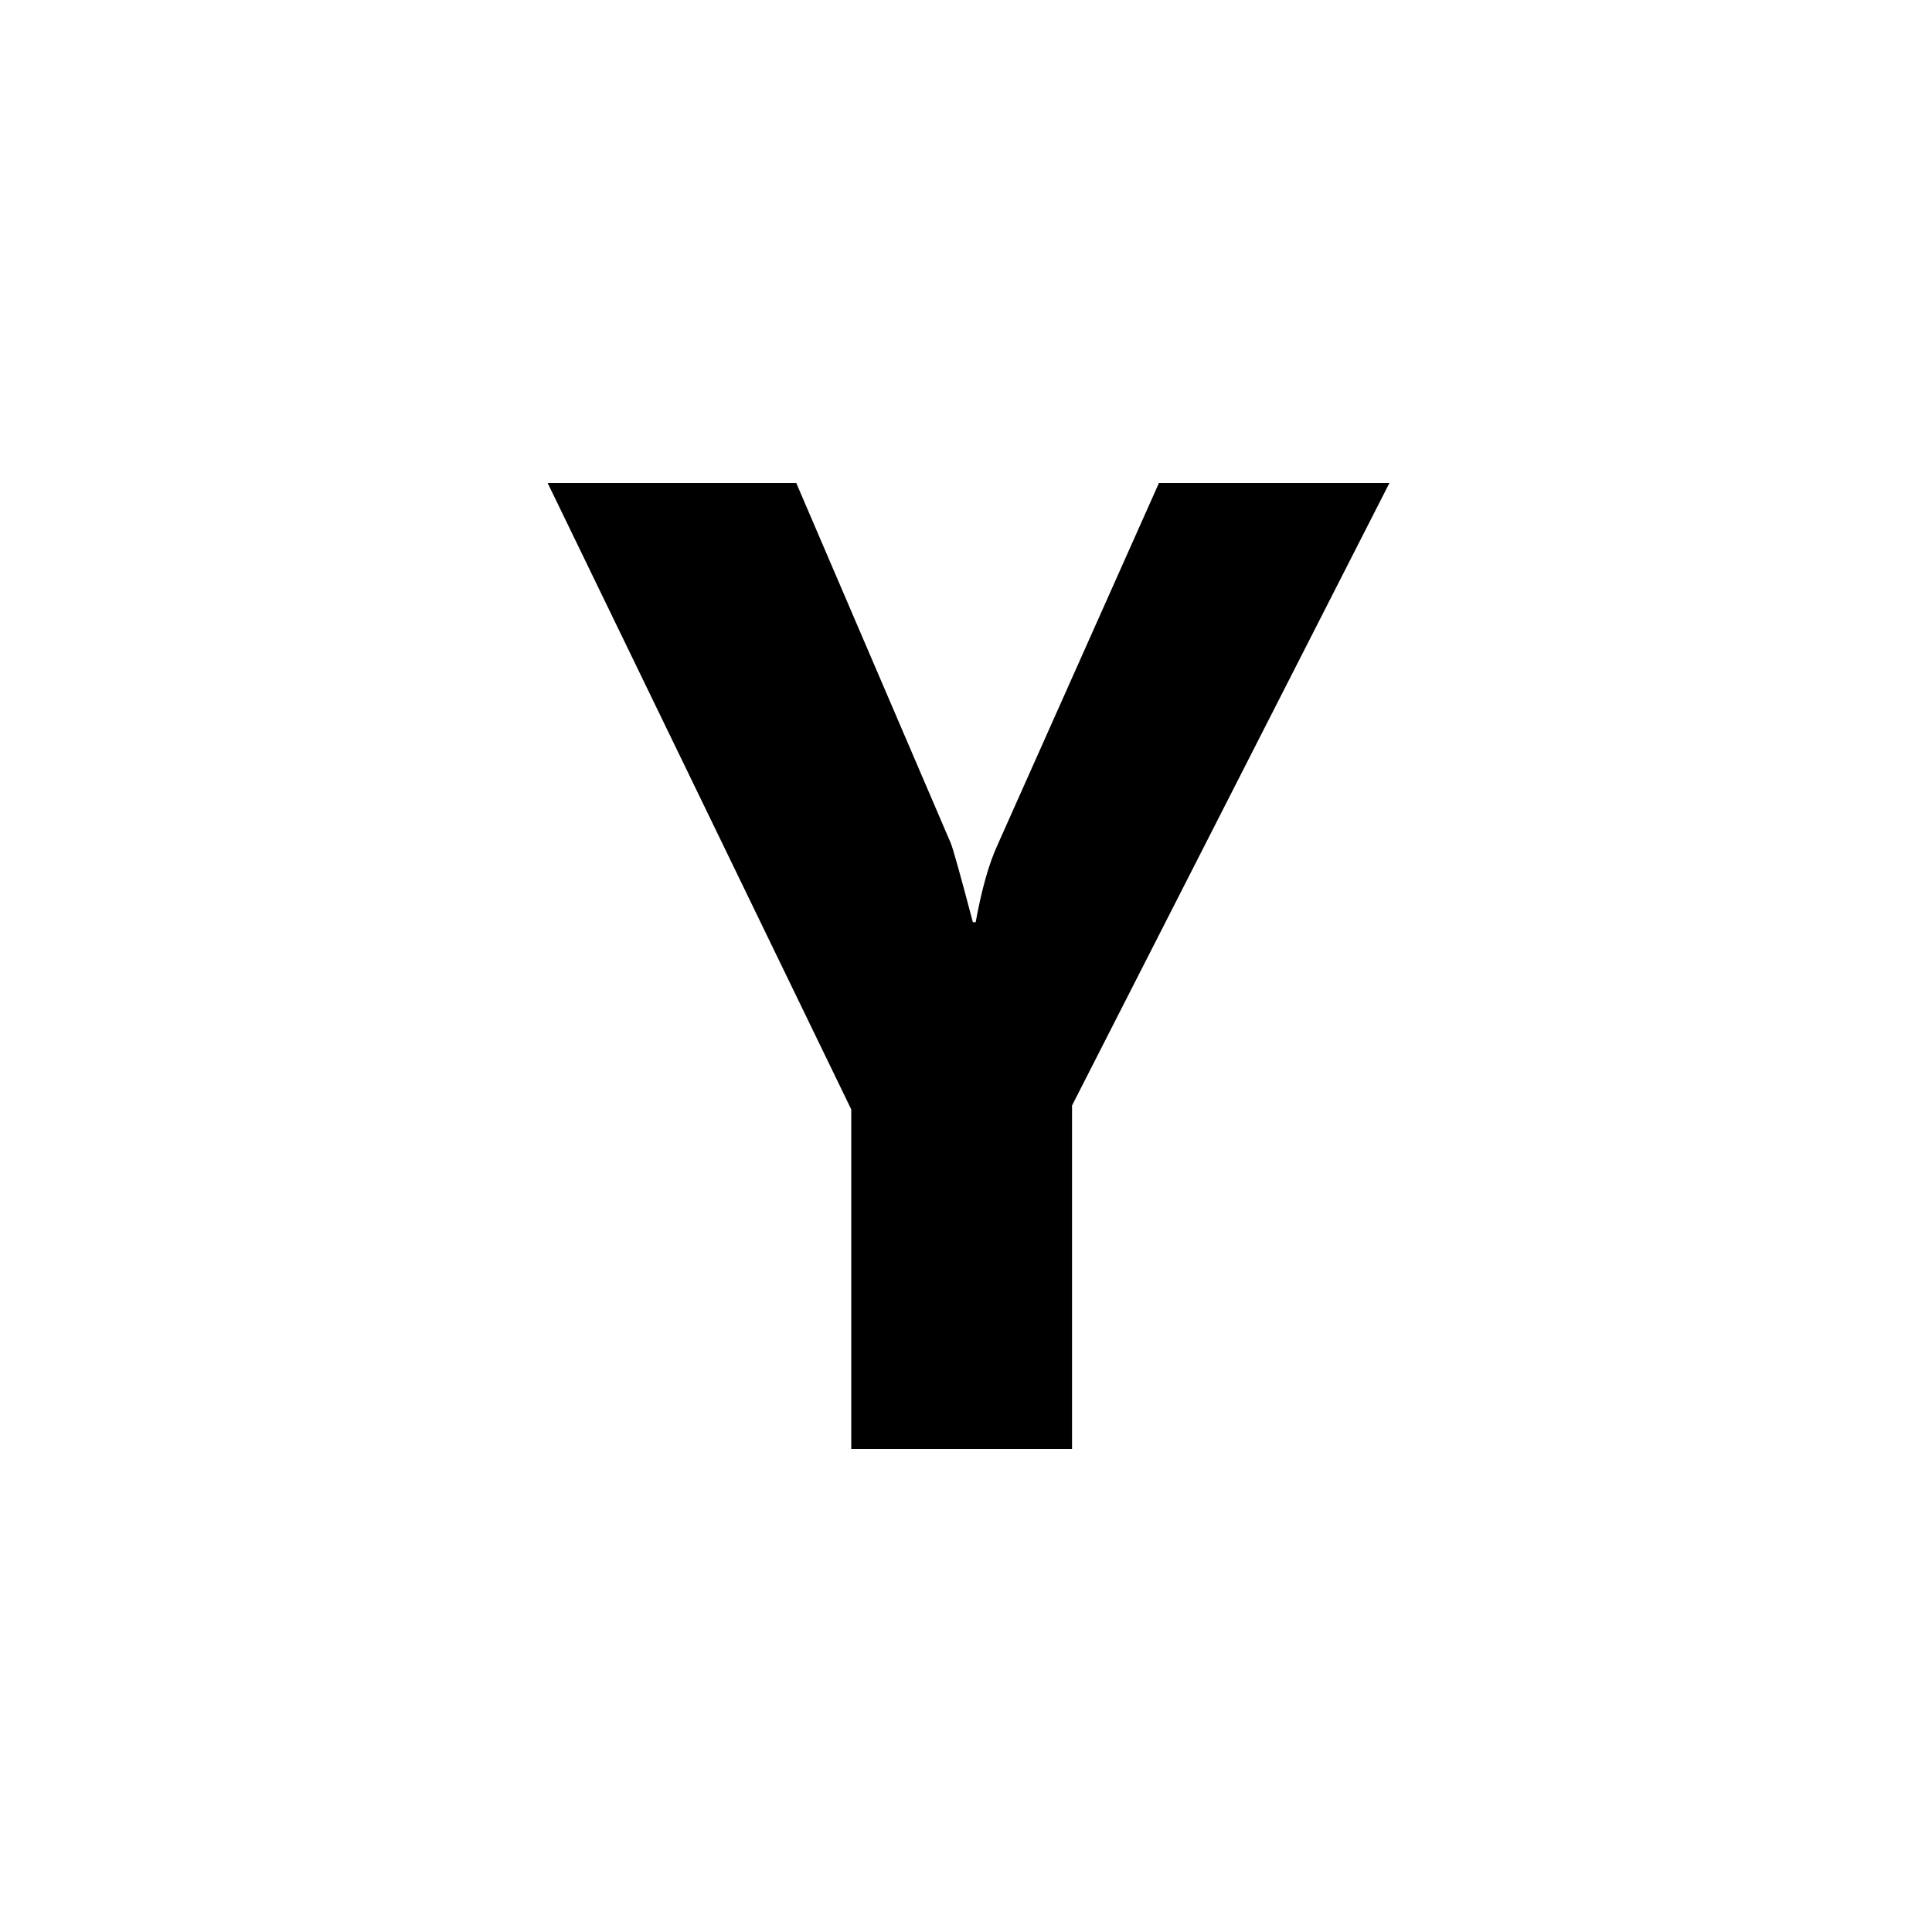
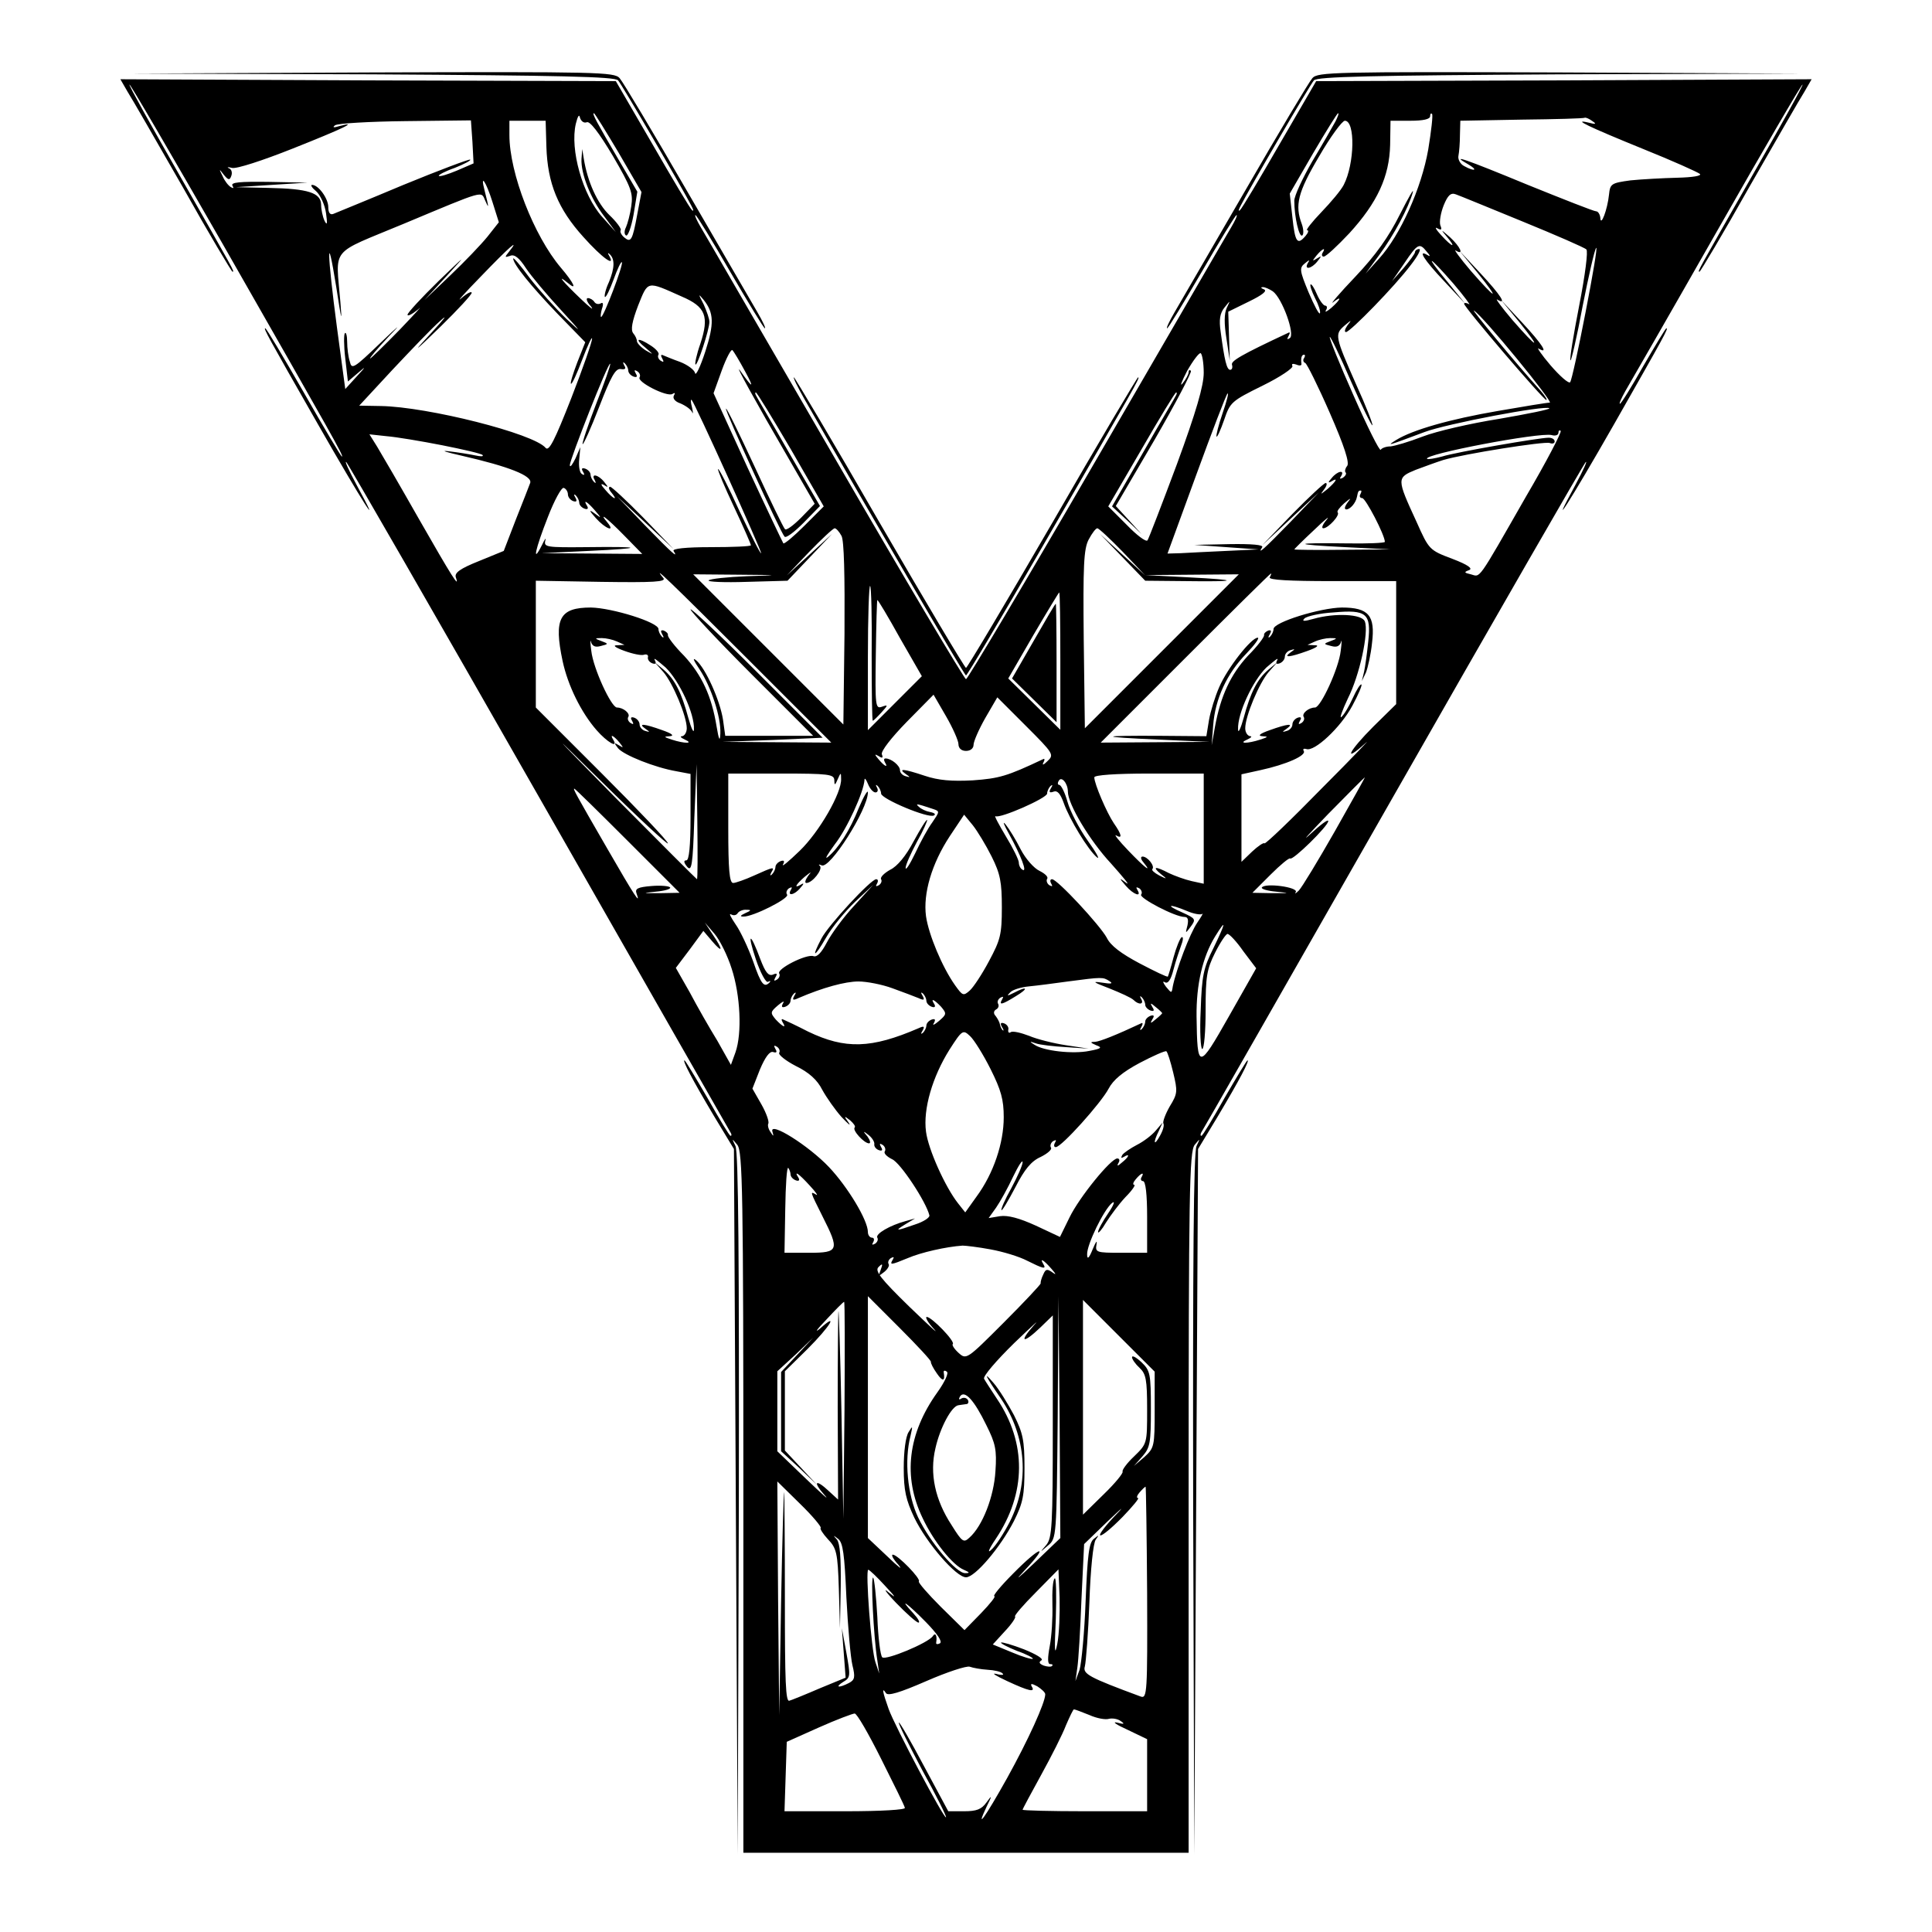
- <svg xmlns="http://www.w3.org/2000/svg" width="800px" height="800px" viewBox="0 0 76 76" version="1.1" baseProfile="full" enable-background="new 0 0 76.00 76.00" xml:space="preserve">
-   <path fill="#000000" fill-opacity="1" stroke-width="0.2" stroke-linejoin="round" d="M 54.657,19L 42.171,43.488L 42.171,57L 33.486,57L 33.486,43.641L 21.543,19L 31.323,19L 37.404,33.174C 37.506,33.439 37.795,34.474 38.27,36.278L 38.38,36.278C 38.612,35.006 38.892,34.008 39.22,33.284L 45.59,19L 54.657,19 Z " />
+ <svg xmlns="http://www.w3.org/2000/svg" version="1.0" width="512pt" height="512pt" viewBox="0 0 512 512" preserveAspectRatio="xMidYMid meet">
+   <g transform="translate(0,512) scale(0.1,-0.1)" fill="#000000" stroke="none">
+     <path d="M986 4923 c497 -3 644 -6 652 -16 10 -11 173 -290 194 -332 6 -11 7 -16 2 -12 -5 4 -52 83 -105 175 l-97 167 -657 2 -656 3 19 -33 c11 -17 77 -132 147 -254 69 -123 129 -223 131 -223 6 0 9 -6 -145 264 -72 126 -130 230 -128 232 2 2 113 -189 248 -424 294 -515 321 -562 315 -562 -2 0 -48 77 -101 170 -54 94 -99 170 -102 170 -5 0 4 -17 140 -255 117 -205 178 -300 102 -160 -21 39 -33 66 -27 60 5 -5 236 -406 512 -890 276 -484 504 -883 507 -888 2 -4 2 -7 -1 -7 -3 0 -30 45 -61 100 -32 55 -59 100 -61 100 -6 0 20 -50 79 -149 l52 -86 5 -935 5 -935 3 928 c1 636 -1 935 -9 950 -10 21 -10 21 5 3 14 -18 16 -123 16 -948 l0 -928 590 0 590 0 0 928 c0 825 2 930 16 948 15 18 15 18 5 -3 -8 -15 -10 -314 -9 -950 l3 -928 5 935 5 935 52 86 c59 99 85 149 79 149 -2 0 -29 -45 -61 -100 -31 -55 -58 -100 -61 -100 -3 0 -3 3 -1 8 3 4 231 403 507 887 276 484 507 885 512 890 6 6 -6 -21 -27 -60 -76 -140 -15 -45 102 160 136 239 145 255 139 255 -2 0 -29 -45 -61 -100 -31 -55 -59 -100 -62 -100 -3 0 4 15 14 33 10 17 120 208 243 424 123 216 225 391 227 389 2 -2 -56 -106 -128 -232 -154 -270 -151 -264 -145 -264 2 0 62 100 131 223 70 122 136 237 147 254 l19 33 -656 -3 -657 -2 -97 -167 c-53 -92 -100 -171 -105 -175 -5 -4 -4 1 2 12 21 42 184 321 194 332 8 10 155 13 652 16 l641 2 -641 3 c-600 2 -642 1 -656 -15 -9 -10 -89 -144 -178 -298 -89 -154 -174 -299 -187 -322 -14 -24 -23 -43 -20 -43 3 0 44 68 92 150 48 83 89 150 92 150 3 0 -4 -15 -14 -32 -11 -18 -171 -295 -357 -615 -186 -321 -342 -583 -346 -583 -4 0 -160 262 -346 583 -186 320 -346 597 -357 615 -10 17 -17 32 -14 32 3 0 44 -67 92 -150 48 -82 89 -150 92 -150 3 0 -6 19 -20 43 -13 23 -98 168 -187 322 -89 154 -169 288 -178 298 -14 16 -56 17 -656 15 l-641 -3 641 -2z m569 -127 c8 4 32 -27 69 -89 49 -84 54 -99 49 -133 -3 -22 -10 -47 -14 -56 -5 -10 -5 -19 0 -22 5 -3 14 22 20 55 l10 61 -48 82 c-59 101 -73 126 -67 126 2 0 31 -47 65 -104 l61 -105 -11 -58 c-13 -71 -17 -77 -35 -62 -7 6 -12 15 -9 19 2 4 -11 22 -30 40 -32 31 -58 88 -68 150 l-4 25 -2 -26 c-2 -39 24 -105 60 -152 l31 -42 -36 40 c-52 58 -86 179 -70 247 5 20 9 27 11 16 3 -9 10 -15 18 -12z m1984 2 c-7 -13 -34 -60 -61 -105 -26 -45 -48 -92 -48 -105 0 -43 13 -98 21 -92 4 2 4 16 -1 30 -19 50 -11 84 46 180 30 52 61 94 68 94 28 0 26 -114 -3 -170 -7 -14 -34 -46 -59 -72 -26 -27 -42 -48 -38 -48 5 0 3 -7 -4 -15 -22 -26 -28 -17 -35 49 l-7 63 62 107 c34 58 64 106 66 106 3 0 -1 -10 -7 -22z m246 -74 c-18 -103 -74 -227 -130 -289 l-36 -40 36 49 c39 53 78 126 89 166 4 14 -11 -13 -34 -58 -30 -60 -64 -108 -118 -165 -43 -45 -69 -76 -59 -68 24 19 21 8 -5 -15 -12 -10 -18 -13 -14 -6 4 6 3 12 -2 12 -5 0 -15 14 -22 30 -7 17 -15 29 -17 26 -2 -2 3 -18 12 -36 9 -17 15 -35 13 -40 -2 -5 -15 20 -30 55 -24 58 -25 65 -10 77 12 10 14 10 8 1 -11 -19 9 -16 25 4 12 15 12 16 -1 8 -13 -8 -13 -7 -1 8 15 18 26 23 16 7 -3 -5 -2 -10 3 -10 6 0 36 28 68 62 74 81 106 150 108 234 l1 64 53 0 c33 0 52 4 52 12 0 6 2 9 5 6 3 -2 -2 -45 -10 -94z m435 75 c12 -8 9 -9 -10 -4 -46 11 0 -11 145 -70 77 -31 144 -61 150 -66 5 -5 -19 -9 -60 -10 -39 -1 -94 -4 -124 -7 -51 -7 -54 -9 -57 -38 -4 -39 -22 -87 -23 -61 -1 9 -6 17 -11 17 -6 0 -87 32 -181 70 -167 69 -208 83 -159 55 28 -16 19 -21 -10 -5 -10 5 -17 18 -15 27 2 10 4 35 4 55 l1 38 163 3 c89 1 164 3 167 5 3 1 12 -3 20 -9z m-2968 -55 l3 -57 -44 -19 c-24 -10 -46 -17 -48 -14 -2 2 16 12 42 21 25 10 44 20 41 22 -2 2 -82 -28 -177 -67 -95 -40 -179 -74 -186 -77 -8 -3 -13 3 -13 18 0 23 -26 59 -43 59 -5 0 0 -8 11 -17 11 -10 23 -36 26 -58 4 -28 3 -34 -4 -20 -5 11 -9 30 -9 43 -1 31 -34 42 -139 44 l-87 2 95 6 95 6 -103 2 c-76 1 -101 -1 -96 -10 4 -7 3 -8 -4 -4 -7 4 -17 17 -22 29 -10 20 -10 21 3 4 12 -15 16 -15 20 -3 3 8 1 17 -6 20 -7 3 -3 4 8 1 12 -3 82 20 160 51 136 54 177 74 125 60 -16 -5 -20 -4 -12 2 7 5 91 10 187 11 l173 2 4 -57z m196 -13 c3 -97 31 -165 98 -239 50 -56 87 -82 68 -49 -4 6 -3 8 1 4 15 -13 14 -37 -1 -74 -9 -19 -13 -37 -11 -40 3 -2 13 19 23 46 10 28 20 49 22 46 5 -5 -48 -145 -55 -145 -2 0 -1 10 2 21 5 14 3 19 -3 15 -6 -3 -13 -2 -17 4 -3 5 -11 10 -17 10 -6 0 -3 -10 8 -22 10 -13 -3 -3 -29 22 -44 42 -65 67 -32 40 26 -22 16 0 -19 41 -71 84 -136 250 -136 351 l0 38 48 0 48 0 2 -69z m-143 -146 l17 -54 -30 -38 c-17 -21 -61 -67 -99 -103 l-68 -65 60 65 c54 59 52 57 -23 -15 -45 -44 -82 -84 -82 -89 0 -5 12 1 28 14 15 14 -7 -10 -48 -53 -41 -42 -77 -77 -79 -77 -3 0 19 26 49 58 36 37 29 32 -21 -16 -72 -69 -77 -72 -82 -50 -4 12 -7 36 -7 52 0 16 -3 27 -6 23 -3 -3 -3 -33 1 -67 l7 -61 27 23 c22 19 21 17 -4 -10 l-30 -33 -22 163 c-26 196 -28 270 -2 108 14 -91 16 -99 11 -40 -12 148 -31 124 168 207 220 92 204 87 216 61 10 -23 10 -19 -2 28 -12 46 4 23 21 -31z m2730 -52 c88 -36 164 -69 169 -74 5 -4 -3 -67 -19 -149 -15 -77 -26 -143 -23 -145 2 -2 17 62 32 143 16 81 32 151 36 155 4 4 -9 -72 -28 -170 -19 -98 -37 -181 -41 -186 -4 -4 -27 16 -52 45 -24 28 -38 49 -31 44 27 -16 9 12 -44 69 l-56 60 47 -57 c62 -77 51 -74 -17 4 -29 34 -47 59 -40 54 27 -16 9 12 -44 69 l-56 60 47 -57 c62 -77 51 -74 -17 4 -29 34 -47 59 -40 54 23 -14 12 10 -15 35 -25 22 -26 22 -9 2 27 -32 15 -29 -15 4 -13 14 -18 23 -10 18 11 -6 13 -4 8 8 -3 9 1 33 9 53 11 27 19 34 32 29 9 -3 89 -36 177 -72z m-2686 -80 c-12 -15 -12 -16 3 -11 11 5 24 -5 42 -33 14 -21 56 -71 93 -111 55 -60 58 -64 14 -23 -29 28 -72 76 -97 108 -24 33 -44 56 -44 52 0 -15 47 -73 117 -146 l74 -76 -21 -53 c-11 -29 -19 -54 -17 -57 3 -2 16 27 30 64 14 37 26 62 26 56 1 -7 -24 -78 -55 -158 -44 -112 -59 -142 -68 -132 -31 38 -313 109 -437 111 l-57 1 88 95 c49 52 105 111 127 130 21 19 11 6 -22 -30 -54 -58 -51 -57 23 15 45 44 82 84 82 89 0 5 -12 -1 -27 -14 -16 -14 8 13 52 58 74 77 105 104 74 65z m2432 0 c10 -11 10 -14 2 -9 -27 16 -10 -12 44 -69 l56 -60 -47 58 c-63 76 -52 73 16 -5 29 -34 47 -59 41 -54 -7 4 -13 4 -13 1 0 -9 210 -255 218 -255 3 0 -3 10 -14 23 -72 80 -187 220 -178 214 24 -14 212 -244 201 -244 -7 0 -68 -10 -137 -22 -128 -22 -226 -50 -270 -77 -27 -17 -24 -16 75 21 58 22 322 72 331 63 2 -3 -58 -15 -133 -28 -76 -12 -167 -33 -203 -47 -36 -14 -74 -25 -85 -26 -11 0 -23 -4 -26 -9 -3 -4 -35 60 -72 144 -37 83 -65 153 -63 155 2 2 27 -50 56 -117 29 -66 55 -119 57 -117 2 2 -17 51 -43 108 -57 129 -57 133 -31 156 19 16 20 16 8 1 -7 -10 -9 -18 -4 -18 11 0 130 122 172 178 18 23 28 42 22 42 -6 0 -11 -4 -11 -8 0 -4 -14 -23 -30 -42 l-31 -35 33 48 c35 52 40 54 59 30z m-1974 -119 c63 -27 73 -52 49 -125 -10 -28 -15 -53 -13 -55 5 -5 37 93 37 113 0 8 -7 28 -15 46 -15 29 -15 30 0 12 27 -34 28 -63 4 -137 -13 -40 -25 -65 -27 -57 -1 8 -19 22 -40 30 -20 7 -41 16 -46 18 -5 2 -5 -2 -1 -9 5 -9 4 -11 -4 -6 -6 4 -9 11 -6 16 3 4 -6 15 -20 24 -35 23 -45 19 -15 -5 23 -20 23 -20 2 -8 -13 8 -23 19 -24 24 0 6 -4 15 -10 22 -7 9 -3 31 13 73 27 67 22 66 116 24z m1566 14 c25 -18 60 -115 45 -124 -7 -5 -8 -3 -3 6 4 7 4 11 -1 8 -126 -59 -153 -75 -149 -85 2 -7 0 -13 -5 -13 -9 0 -15 25 -25 100 -5 33 -2 50 10 65 16 20 16 20 6 -1 -7 -15 -7 -42 -1 -80 l9 -59 -2 65 -2 64 55 27 c35 17 49 28 40 32 -8 3 -10 6 -4 6 5 1 18 -5 27 -11z m-1398 -213 c25 -46 20 -45 -13 2 -20 28 44 -88 125 -227 l72 -125 -36 -37 c-21 -21 -40 -35 -43 -30 -4 4 -40 78 -80 165 -40 86 -74 156 -76 154 -4 -4 144 -327 155 -339 4 -5 26 12 50 36 l44 45 -83 143 c-45 79 -85 146 -87 151 -2 4 -2 7 0 7 3 0 44 -68 93 -151 l87 -151 -51 -51 c-28 -28 -53 -49 -56 -47 -2 3 -45 93 -95 201 l-90 197 22 61 c12 33 25 57 28 53 4 -4 19 -29 34 -57z m1215 -3 c0 -34 -20 -103 -71 -242 -40 -107 -75 -198 -78 -202 -4 -5 -29 14 -55 41 l-49 49 88 151 c48 83 89 151 92 151 2 0 2 -3 0 -7 -2 -5 -42 -72 -87 -151 l-83 -144 39 -36 39 -37 -34 37 -34 37 103 176 c56 97 99 179 96 182 -3 4 -6 2 -6 -3 0 -6 -7 -19 -16 -30 -8 -10 -3 4 12 33 16 28 32 49 36 47 4 -3 8 -26 8 -52z m266 39 c-4 -5 -2 -11 3 -13 4 -1 34 -61 65 -132 39 -89 53 -133 46 -141 -5 -6 -7 -14 -4 -17 3 -3 0 -9 -7 -14 -8 -4 -10 -3 -5 4 11 18 -10 14 -25 -5 -10 -11 -10 -14 -1 -9 19 12 14 1 -10 -20 -19 -15 -20 -16 -9 -1 7 9 9 17 4 17 -4 0 -44 -37 -88 -82 l-80 -83 75 70 75 70 -75 -78 c-71 -73 -89 -89 -75 -67 4 6 -27 9 -87 8 l-93 -2 85 -6 85 -6 -85 -4 c-47 -2 -101 -5 -121 -6 l-35 -1 76 208 c42 115 79 212 83 216 4 3 -2 -20 -13 -52 -11 -32 -18 -60 -16 -62 2 -2 11 18 20 44 16 47 19 50 102 91 47 23 82 47 79 52 -3 6 1 7 10 4 9 -4 15 -3 14 2 -2 14 0 24 7 24 3 0 3 -4 0 -9z m-1876 -121 c-22 -57 -38 -105 -36 -107 2 -2 22 42 44 99 31 80 43 102 57 100 12 -2 15 1 9 10 -4 8 -3 10 2 5 5 -5 9 -14 9 -19 0 -6 6 -13 14 -16 9 -3 11 0 6 8 -5 9 -4 11 4 6 6 -4 9 -11 6 -16 -8 -12 73 -53 87 -44 7 4 8 3 4 -4 -4 -7 2 -16 17 -21 14 -6 28 -16 31 -23 3 -7 3 -2 0 12 -4 14 -4 23 -1 20 9 -9 187 -403 184 -406 -2 -2 -27 48 -57 111 -29 64 -55 114 -57 112 -2 -2 17 -47 42 -100 25 -53 45 -99 45 -102 0 -3 -48 -5 -106 -5 -67 0 -103 -4 -99 -10 14 -22 -4 -6 -75 67 l-75 78 75 -70 75 -70 -80 83 c-44 45 -84 82 -88 82 -5 0 -4 -7 3 -15 20 -24 5 -18 -16 7 -12 13 -13 18 -4 13 13 -8 13 -7 1 8 -16 20 -36 23 -25 5 4 -8 3 -10 -2 -5 -5 5 -9 14 -9 19 0 6 -6 13 -14 16 -9 3 -11 0 -6 -8 5 -8 4 -11 -3 -6 -6 3 -9 21 -7 39 l3 32 -13 -30 c-8 -16 -14 -25 -15 -18 0 15 102 274 107 269 2 -2 -15 -50 -37 -106z m2464 -246 c-131 -229 -120 -213 -146 -206 -18 4 -19 6 -5 11 11 4 -2 14 -44 30 -61 23 -62 24 -95 98 -53 115 -53 117 -2 138 24 9 57 21 73 26 54 16 268 50 282 45 7 -3 13 -1 13 4 0 6 -7 10 -16 10 -25 0 -245 -38 -283 -50 -19 -5 -37 -8 -39 -6 -12 12 299 71 330 63 10 -3 18 0 18 6 0 6 3 8 6 5 3 -3 -38 -82 -92 -174z m-2872 136 c55 -11 104 -22 107 -26 3 -4 -5 -4 -19 -1 -14 3 -45 8 -70 11 -25 3 -9 -2 35 -12 122 -28 187 -53 180 -72 -3 -8 -20 -52 -38 -97 l-32 -83 -66 -27 c-50 -20 -65 -31 -61 -43 11 -32 -10 1 -98 155 -50 88 -100 174 -111 192 l-20 32 46 -5 c25 -2 91 -13 147 -24z m333 -130 c0 -7 6 -15 14 -18 9 -3 11 0 6 9 -5 8 -4 11 1 6 5 -5 9 -14 9 -19 0 -6 6 -13 14 -16 8 -3 11 0 7 7 -12 19 0 12 20 -11 19 -22 19 -23 -1 -8 -15 11 -14 7 4 -13 25 -28 53 -39 31 -12 -26 31 -2 13 44 -34 l48 -49 -133 1 -134 1 125 6 c150 7 147 12 -7 10 -104 -1 -112 0 -108 17 3 10 -1 5 -9 -12 -27 -53 -17 -9 16 75 17 44 36 79 42 77 6 -2 11 -10 11 -17z m2100 0 c-3 -5 -1 -10 5 -10 9 0 60 -98 60 -116 0 -3 -46 -5 -102 -4 -144 2 -145 -3 -3 -10 l120 -6 -127 -1 c-71 -1 -128 0 -128 1 0 1 23 24 52 51 29 28 44 40 34 28 -11 -13 -15 -23 -9 -23 13 0 45 35 38 42 -3 3 5 13 17 24 18 15 20 16 9 2 -8 -11 -9 -18 -3 -18 10 0 25 17 28 33 3 15 4 17 10 17 3 0 2 -4 -1 -10z m-1375 -110 c7 -12 9 -105 8 -260 l-3 -240 -199 199 -199 199 119 -1 c113 -1 114 -1 24 -4 -52 -2 -98 -7 -102 -11 -4 -4 41 -6 101 -4 l108 3 59 62 59 62 -60 -55 -60 -55 60 63 c33 34 63 62 67 62 4 0 12 -9 18 -20z m745 -42 l60 -63 -60 55 -60 55 60 -62 60 -62 105 -1 c144 -2 148 3 10 10 l-115 6 124 1 124 1 -204 -204 -204 -204 -3 235 c-2 196 0 240 13 265 9 17 19 30 23 30 4 0 34 -28 67 -62z m-996 -282 l224 -224 -144 1 -144 1 133 5 132 6 -175 175 c-96 96 -175 170 -175 165 0 -5 73 -83 162 -172 l163 -163 -116 0 -117 0 -6 43 c-8 51 -46 136 -71 157 -11 9 -7 0 9 -24 30 -45 57 -126 55 -170 -1 -23 -4 -17 -10 19 -13 80 -39 136 -86 187 -25 25 -44 50 -43 55 1 4 -4 9 -11 12 -8 2 -9 -1 -4 -10 5 -8 4 -11 -1 -6 -5 5 -9 14 -9 20 0 18 -123 56 -179 57 -83 0 -99 -29 -75 -142 14 -65 49 -136 90 -183 28 -32 59 -50 44 -25 -10 16 1 11 16 -7 12 -15 12 -16 -1 -8 -13 8 -13 6 -2 -8 15 -18 97 -51 155 -61 l37 -7 0 -114 c0 -78 -4 -115 -11 -115 -8 0 -7 -6 2 -17 12 -14 15 4 19 128 l6 144 2 -152 c1 -84 1 -153 -1 -153 -1 0 -99 98 -217 217 -174 177 -181 185 -37 43 97 -96 177 -170 177 -165 0 6 -79 89 -175 185 l-175 175 0 168 0 168 174 -3 c139 -2 172 0 164 10 -35 42 23 -14 221 -212z m1386 214 c-4 -7 53 -10 164 -10 l171 0 0 -163 0 -163 -60 -59 c-65 -65 -83 -100 -22 -45 20 19 -30 -34 -113 -117 -82 -84 -151 -150 -154 -148 -2 3 -17 -7 -33 -22 l-28 -27 0 116 0 116 50 11 c69 15 123 39 115 51 -3 5 0 7 7 5 21 -8 91 57 122 115 15 28 26 53 24 56 -3 2 -13 -14 -23 -36 -10 -22 -23 -44 -30 -50 -6 -5 2 17 17 49 31 61 56 176 45 204 -7 20 -80 23 -136 7 -25 -7 -32 -7 -24 1 6 6 41 14 77 16 88 8 100 -3 92 -77 -3 -30 -8 -66 -11 -80 l-6 -25 11 23 c5 13 13 48 16 78 9 73 -9 94 -80 94 -58 -1 -181 -39 -181 -57 0 -6 -4 -15 -9 -20 -5 -5 -6 -2 -1 6 5 9 4 12 -4 10 -7 -3 -12 -8 -11 -12 1 -5 -18 -30 -43 -55 -46 -50 -72 -106 -87 -187 l-9 -50 4 52 c5 71 37 139 88 191 22 23 36 42 30 42 -17 0 -80 -80 -102 -131 -11 -25 -23 -64 -27 -87 l-7 -43 -121 1 c-166 1 -168 -3 -6 -10 l135 -6 -144 -1 -144 -1 224 224 c123 123 225 224 227 224 2 0 0 -4 -3 -10z m-1055 -204 c0 -97 1 -176 3 -176 2 0 12 10 23 22 18 20 18 21 1 15 -17 -6 -18 2 -16 138 1 80 3 145 4 145 2 0 29 -45 60 -101 l58 -101 -71 -71 -72 -72 0 194 c0 107 3 192 6 188 3 -3 5 -84 4 -181z m500 -18 l0 -182 -69 68 -69 68 66 114 c37 63 68 114 69 114 2 0 3 -82 3 -182z m-1218 40 c21 5 21 6 2 13 -19 7 -19 8 1 8 11 0 29 -4 40 -9 l20 -9 -20 -1 c-12 0 -5 -6 20 -15 22 -8 46 -13 52 -10 7 2 12 -1 10 -7 -1 -6 4 -13 12 -16 9 -3 11 0 6 9 -4 8 8 -2 29 -20 36 -35 77 -122 75 -164 0 -12 -7 2 -15 31 -18 67 -36 102 -65 127 l-24 20 23 -26 c25 -29 62 -117 62 -149 0 -11 -6 -20 -12 -21 -7 0 -4 -4 7 -9 25 -11 -1 -11 -35 0 -21 7 -22 8 -5 9 13 1 6 7 -20 16 -47 17 -66 19 -45 4 13 -9 13 -10 0 -6 -8 2 -15 10 -15 17 0 7 -6 15 -14 18 -9 3 -11 0 -6 -8 5 -9 4 -11 -4 -6 -6 4 -9 11 -6 16 6 9 -13 25 -30 25 -15 0 -63 104 -68 150 -3 22 -3 33 -1 24 4 -12 12 -15 26 -11z m1934 13 c-19 -7 -19 -8 2 -13 14 -4 22 -1 26 11 2 9 2 -2 -1 -24 -5 -46 -53 -150 -68 -150 -17 0 -36 -16 -30 -25 3 -5 0 -12 -6 -16 -8 -5 -9 -3 -4 6 5 8 3 11 -6 8 -8 -3 -14 -11 -14 -18 0 -7 -7 -15 -15 -17 -13 -4 -13 -3 0 6 21 15 2 13 -45 -4 -26 -9 -33 -15 -20 -16 17 -1 16 -2 -5 -9 -34 -11 -60 -11 -35 0 11 5 14 9 8 9 -7 1 -13 10 -13 21 0 32 37 120 62 149 l23 26 -24 -20 c-29 -25 -47 -60 -65 -127 -8 -29 -15 -43 -15 -31 -2 42 39 129 75 164 21 18 33 28 29 20 -5 -9 -3 -12 6 -9 8 3 14 11 14 18 0 7 7 15 15 17 13 4 13 3 0 -6 -21 -15 -2 -13 45 4 25 9 32 15 20 15 l-20 1 20 9 c11 5 29 9 40 9 20 0 20 -1 1 -8z m-986 -273 c0 -11 8 -18 20 -18 12 0 20 7 20 16 0 9 14 41 31 71 l32 55 76 -76 c73 -73 75 -76 57 -93 -10 -10 -15 -12 -11 -4 4 7 4 12 -1 9 -95 -45 -116 -51 -186 -56 -56 -3 -91 0 -127 12 -57 19 -72 20 -51 5 13 -9 13 -10 0 -6 -8 2 -15 9 -15 16 0 12 -23 31 -38 31 -5 0 -5 -4 -2 -10 10 -16 -1 -11 -16 7 -12 14 -12 16 0 9 9 -6 12 -5 8 5 -3 8 25 44 66 86 l71 72 33 -57 c18 -31 33 -65 33 -74z m-329 -95 c0 -15 2 -15 9 2 8 18 9 19 9 1 2 -37 -58 -141 -110 -191 -28 -27 -48 -44 -44 -36 5 9 3 12 -6 9 -8 -3 -14 -10 -14 -16 0 -5 -4 -14 -9 -19 -5 -5 -6 -3 -2 5 10 16 6 15 -45 -8 -24 -11 -50 -20 -56 -20 -10 0 -13 36 -13 145 l0 145 140 0 c126 0 140 -2 141 -17z m979 -129 l0 -146 -32 7 c-18 4 -45 14 -60 21 -36 19 -46 18 -22 -2 18 -14 18 -15 -4 -4 -13 7 -21 14 -18 17 7 8 -13 33 -26 33 -6 0 -5 -7 2 -15 26 -32 2 -13 -40 31 -25 26 -39 44 -32 40 17 -10 15 2 -6 32 -19 28 -52 105 -52 122 0 6 57 10 145 10 l145 0 0 -146z m-870 96 c6 0 8 6 4 13 -4 7 -3 9 2 4 5 -5 9 -14 9 -20 0 -14 126 -67 140 -58 6 3 1 7 -10 9 -11 2 -24 8 -30 14 -10 9 -7 9 38 -6 18 -6 17 -7 -2 -35 -12 -16 -32 -53 -46 -83 -14 -29 -25 -46 -25 -38 0 8 14 39 30 69 17 30 28 56 27 58 -2 2 -18 -24 -36 -57 -20 -38 -43 -66 -62 -75 -16 -9 -27 -20 -24 -25 3 -5 0 -12 -6 -16 -8 -4 -9 -3 -5 4 4 7 3 12 -2 12 -14 0 -127 -122 -145 -157 -28 -53 -19 -52 12 2 16 28 51 70 77 95 l48 45 -51 -56 c-28 -30 -60 -74 -72 -97 -14 -27 -26 -39 -35 -36 -18 7 -99 -34 -91 -46 3 -5 0 -12 -6 -16 -8 -5 -9 -3 -4 6 6 10 4 12 -7 7 -12 -4 -20 7 -33 41 -27 73 -36 72 -12 0 12 -36 27 -63 32 -60 6 3 8 3 5 -1 -15 -16 -23 -6 -44 55 -13 36 -34 81 -47 99 -12 18 -18 29 -12 26 7 -4 14 -3 18 3 3 5 14 10 23 9 14 0 13 -2 -3 -9 -13 -6 -15 -9 -5 -9 25 -1 122 48 116 58 -4 5 -1 13 5 17 8 4 9 3 5 -4 -11 -18 10 -14 25 5 10 11 10 14 2 9 -20 -12 -15 -1 9 20 19 15 20 16 9 2 -7 -10 -9 -18 -4 -18 16 0 44 36 36 45 -5 4 -3 5 4 2 21 -13 123 148 123 193 0 8 -11 -10 -24 -41 -24 -60 -54 -107 -82 -130 -10 -8 -1 7 18 33 33 42 77 139 79 171 0 7 4 2 9 -10 5 -13 14 -23 20 -23z m510 2 c0 -33 58 -130 114 -190 33 -37 52 -60 41 -52 -20 15 -20 14 -1 -8 20 -23 43 -31 30 -10 -4 7 -3 8 5 4 6 -4 9 -12 5 -17 -5 -9 90 -59 115 -59 9 0 11 -7 8 -22 -6 -23 -6 -23 9 -3 14 19 12 21 -23 37 -46 20 -36 24 12 4 18 -8 37 -11 41 -8 4 4 -2 -7 -13 -23 -20 -29 -56 -125 -65 -169 -3 -19 -3 -19 -18 -1 -8 11 -10 16 -3 12 8 -5 16 6 23 34 6 23 16 52 21 66 5 13 5 22 0 19 -4 -3 -14 -27 -21 -53 -7 -27 -14 -49 -15 -51 -2 -2 -35 14 -75 35 -49 26 -77 47 -87 68 -18 33 -131 155 -145 155 -5 0 -6 -5 -2 -12 4 -7 3 -8 -5 -4 -6 4 -9 12 -6 17 4 5 -6 14 -20 21 -15 7 -37 32 -50 57 -13 26 -31 55 -40 66 -9 11 -5 0 9 -25 32 -58 49 -103 36 -95 -6 3 -10 12 -10 19 0 7 -15 38 -34 69 -19 32 -32 56 -28 54 12 -7 137 48 137 60 0 6 4 15 9 20 6 5 6 2 1 -6 -6 -10 -4 -13 7 -9 10 4 18 -5 27 -30 15 -43 65 -125 88 -144 9 -7 -2 13 -25 45 -22 31 -46 77 -53 102 -7 25 -17 45 -22 45 -4 0 -5 5 -1 11 7 13 24 -7 24 -29z m708 -104 c-45 -79 -88 -150 -96 -158 -8 -8 -12 -10 -8 -4 7 13 -82 25 -90 12 -2 -4 15 -9 38 -11 38 -4 37 -4 -10 -4 l-53 1 48 48 c26 26 49 45 52 43 6 -7 101 86 101 99 0 6 -21 -10 -47 -34 -27 -25 -5 -1 47 53 52 53 96 97 97 97 1 0 -35 -64 -79 -142z m-1875 -26 l138 -138 -53 -1 c-46 0 -48 0 -10 4 23 2 40 7 38 11 -2 4 -25 6 -49 4 -37 -3 -45 -7 -40 -20 12 -33 -6 -5 -77 118 -85 147 -92 160 -88 160 2 0 65 -62 141 -138z m965 -42 c23 -46 27 -68 27 -135 0 -72 -4 -86 -34 -142 -18 -34 -41 -69 -51 -78 -17 -15 -19 -14 -39 14 -34 48 -70 134 -77 183 -8 60 15 139 63 212 l38 57 23 -28 c12 -15 35 -53 50 -83z m-689 -297 c23 -70 28 -171 10 -222 l-12 -33 -36 64 c-21 34 -54 92 -73 128 l-37 65 37 49 36 49 23 -27 c29 -34 30 -24 2 17 l-21 32 25 -29 c14 -16 35 -58 46 -93z m1277 55 c-27 -54 -31 -74 -34 -165 -3 -57 0 -103 4 -103 5 0 9 46 9 103 0 89 3 108 25 152 14 28 29 50 33 50 5 0 24 -20 42 -46 l34 -45 -72 -127 c-81 -143 -84 -143 -86 -1 -1 85 16 158 49 212 31 50 29 38 -4 -30z m-276 -88 c11 -7 5 -8 -20 -4 -27 4 -23 1 19 -15 30 -12 59 -25 65 -31 14 -14 29 -12 20 3 -4 7 -3 9 2 4 5 -5 9 -14 9 -20 0 -5 6 -12 14 -15 9 -3 11 0 5 9 -7 12 -5 12 9 0 9 -7 17 -15 17 -16 0 -1 -8 -9 -17 -16 -14 -12 -16 -12 -9 0 6 9 4 12 -5 9 -8 -3 -14 -10 -14 -15 0 -6 -4 -15 -9 -20 -5 -5 -6 -2 -1 6 4 7 4 12 -1 9 -66 -31 -109 -48 -122 -49 -14 0 -13 -2 3 -9 17 -6 14 -9 -18 -15 -44 -9 -121 0 -145 16 -15 9 -14 10 3 4 11 -4 47 -8 80 -10 l60 -4 -60 9 c-33 5 -77 16 -98 25 -21 8 -42 13 -48 10 -5 -4 -8 -1 -7 6 2 6 -3 14 -11 17 -9 3 -11 0 -6 -9 5 -8 6 -12 2 -9 -3 3 -6 10 -7 15 -1 6 -6 15 -11 22 -7 7 -6 14 1 18 6 3 8 10 5 15 -3 5 0 12 6 16 8 4 9 3 5 -4 -10 -17 -1 -15 36 8 35 21 31 28 -5 9 -18 -9 -20 -9 -10 1 6 7 29 14 50 16 21 2 67 8 103 13 91 12 93 12 110 1z m-575 -19 c28 -10 59 -22 69 -26 15 -7 17 -5 11 6 -5 8 -5 11 1 6 5 -5 9 -14 9 -19 0 -6 6 -13 14 -16 8 -3 11 0 7 7 -11 17 -1 13 18 -7 15 -18 15 -20 -6 -38 -12 -10 -18 -13 -13 -5 5 9 3 12 -6 9 -8 -3 -14 -10 -14 -16 0 -5 -4 -14 -9 -19 -6 -5 -6 -2 -1 6 6 11 4 13 -11 6 -125 -54 -194 -56 -292 -9 -31 16 -61 30 -66 32 -5 3 -6 0 -2 -7 11 -17 1 -13 -18 7 -15 18 -15 20 6 38 12 10 18 13 13 5 -5 -9 -3 -12 6 -9 8 3 14 10 14 16 0 5 4 14 9 19 6 5 6 2 1 -6 -6 -11 -4 -13 11 -6 65 28 124 44 159 44 22 0 63 -8 90 -18z m260 -214 c28 -56 35 -81 35 -128 0 -68 -27 -149 -72 -210 l-30 -42 -19 24 c-34 43 -79 143 -85 190 -8 60 17 145 62 217 34 53 36 54 55 36 10 -9 35 -49 54 -87z m-560 43 c-3 -5 17 -21 44 -35 35 -17 57 -37 70 -63 11 -20 34 -53 51 -72 18 -19 26 -26 19 -15 -13 18 -13 19 4 6 9 -8 15 -16 12 -19 -7 -7 25 -42 38 -42 5 0 3 8 -4 18 -13 15 -12 16 3 4 10 -8 16 -19 15 -24 -1 -6 4 -13 12 -16 9 -3 11 0 6 8 -5 9 -4 11 4 6 6 -4 9 -12 6 -17 -4 -5 5 -14 19 -21 22 -9 91 -114 99 -149 1 -6 -16 -17 -38 -24 -51 -18 -56 -18 -25 1 l25 15 -25 -7 c-41 -11 -81 -34 -75 -44 3 -5 0 -12 -6 -16 -8 -4 -9 -3 -5 4 4 7 2 12 -3 12 -6 0 -11 7 -11 15 0 31 -53 119 -103 172 -54 57 -159 123 -150 94 4 -13 3 -14 -5 -1 -6 8 -8 18 -6 22 3 5 -5 28 -18 51 l-24 42 20 51 c14 33 26 49 35 46 9 -3 11 0 6 8 -5 9 -4 11 4 6 6 -4 9 -11 6 -16z m1044 -52 c12 -50 12 -56 -9 -90 -12 -21 -19 -41 -17 -45 3 -5 -1 -19 -9 -33 -16 -29 -19 -19 -3 13 l10 22 -18 -21 c-10 -12 -32 -29 -50 -38 -17 -9 -35 -21 -39 -27 -4 -8 -3 -9 4 -5 18 11 14 0 -5 -15 -11 -10 -14 -10 -9 -1 4 6 3 12 -3 12 -17 0 -101 -103 -127 -157 l-25 -51 -64 30 c-44 20 -74 28 -95 25 l-30 -5 20 28 c11 16 31 52 45 82 14 29 25 46 25 38 0 -8 -14 -39 -30 -69 -17 -30 -28 -56 -26 -58 2 -2 18 25 37 61 24 47 42 69 67 80 18 9 31 20 27 25 -3 5 0 13 6 17 8 4 9 3 5 -4 -4 -7 -3 -12 2 -12 15 0 120 117 140 155 12 23 37 44 82 68 36 19 68 33 71 31 3 -2 11 -27 18 -56z m-1014 -270 c0 -6 6 -13 14 -16 8 -3 11 0 7 7 -13 20 0 12 30 -21 16 -17 23 -28 17 -24 -17 10 -17 10 17 -58 45 -89 43 -96 -35 -96 l-66 0 2 116 c1 63 4 112 8 109 3 -4 6 -12 6 -17z m930 -8 c-3 -5 -1 -10 4 -10 7 0 11 -35 11 -95 l0 -95 -69 0 c-66 0 -69 1 -65 23 2 12 -2 6 -10 -13 -10 -25 -15 -29 -15 -14 -1 25 44 118 66 136 9 7 5 -5 -10 -27 -15 -22 -27 -44 -27 -50 0 -5 10 6 21 25 12 19 35 50 52 68 17 17 27 32 23 32 -5 0 -3 7 4 15 14 17 24 20 15 5z m-400 -191 c33 -6 76 -19 97 -30 42 -21 52 -24 43 -9 -11 18 1 11 21 -12 13 -15 14 -18 3 -10 -14 10 -18 9 -24 -5 -5 -10 -8 -21 -7 -24 0 -3 -44 -50 -98 -104 -98 -98 -99 -99 -120 -80 -11 10 -18 21 -15 23 7 7 -56 72 -69 72 -5 0 3 -15 19 -32 16 -18 -13 9 -65 59 -77 75 -92 95 -82 105 11 11 12 9 6 -7 -7 -18 -6 -18 9 -6 9 7 15 17 12 21 -3 5 0 12 6 16 8 4 9 3 5 -4 -9 -15 -6 -15 40 4 35 15 101 30 145 33 8 0 42 -4 74 -10z m-158 -298 c-1 -3 6 -17 16 -31 15 -22 22 -21 18 3 -1 5 3 6 8 2 6 -3 -5 -27 -25 -55 -78 -109 -92 -223 -39 -333 29 -62 80 -125 109 -137 16 -7 17 -9 4 -9 -23 -1 -93 81 -125 148 -28 59 -37 151 -20 216 6 27 6 28 -5 10 -8 -12 -13 -52 -13 -95 0 -61 6 -85 28 -132 33 -68 111 -158 137 -158 24 0 91 79 127 149 24 48 28 68 28 141 0 73 -4 92 -28 140 -16 30 -40 69 -54 85 -29 34 -22 19 20 -42 67 -100 76 -221 23 -326 -16 -31 -38 -65 -49 -74 -11 -11 -7 1 12 29 81 121 82 254 3 371 -15 23 -31 47 -34 53 -4 6 32 48 80 95 48 46 71 67 52 47 -41 -46 -29 -50 17 -6 l33 32 0 -294 c0 -265 -2 -295 -17 -314 -18 -21 -18 -21 4 -2 23 19 23 21 26 340 l2 321 3 -320 2 -321 -72 -69 c-41 -39 -51 -47 -23 -17 68 72 43 66 -30 -8 -33 -33 -55 -60 -50 -60 5 0 -11 -20 -35 -45 l-44 -45 -63 62 c-34 34 -60 64 -58 67 7 6 -56 71 -69 71 -5 0 1 -12 15 -27 13 -16 0 -6 -29 22 l-52 49 0 320 0 321 84 -84 c47 -47 84 -87 83 -90z m-229 -128 l-3 -288 -5 280 c-3 154 -7 276 -8 270 -1 -5 -2 -120 -2 -255 l1 -244 -24 22 c-36 34 -44 26 -12 -10 16 -18 -5 1 -48 42 l-77 74 0 106 0 106 48 44 47 45 -42 -45 -43 -46 0 -105 0 -105 48 -44 47 -45 -42 45 -43 46 0 105 0 105 60 59 c60 60 84 100 33 54 -16 -13 -8 -2 17 24 24 26 45 47 47 47 2 0 2 -129 1 -287z m822 1 c0 -97 -1 -101 -27 -125 l-28 -24 23 26 c20 23 22 36 22 125 0 94 -2 102 -25 124 -14 13 -25 19 -25 13 0 -5 9 -18 20 -28 17 -16 20 -31 20 -110 0 -91 0 -91 -35 -125 -19 -18 -32 -36 -30 -40 2 -4 -20 -31 -50 -60 l-55 -54 0 284 0 285 95 -95 95 -95 0 -101z m-446 -41 c24 -48 28 -65 24 -122 -4 -67 -34 -145 -69 -176 -15 -14 -19 -12 -47 33 -44 67 -59 137 -43 204 12 54 43 112 61 114 5 1 15 2 21 3 5 0 7 6 4 11 -4 6 -11 7 -17 4 -7 -5 -8 -2 -4 5 12 19 38 -10 70 -76z m-439 -272 c-3 -2 6 -16 19 -30 23 -24 26 -36 29 -131 l3 -105 2 111 c1 76 -2 114 -10 124 -11 12 -10 12 3 2 13 -10 17 -40 22 -155 4 -78 11 -159 16 -180 8 -32 6 -39 -9 -47 -27 -14 -39 -12 -15 3 19 11 19 16 8 77 l-12 65 5 -65 5 -66 -68 -28 c-37 -16 -74 -31 -81 -33 -10 -4 -12 50 -12 268 0 151 -1 279 -2 284 -1 6 -5 -125 -8 -290 l-5 -300 -3 310 -2 309 60 -59 c33 -32 57 -61 55 -64z m865 -172 c1 -266 0 -281 -17 -275 -138 51 -154 60 -148 80 3 12 9 89 12 171 3 86 10 156 17 165 9 13 9 13 -5 2 -13 -10 -17 -41 -22 -165 -3 -83 -11 -165 -16 -182 l-11 -30 5 35 c3 19 8 101 11 182 l7 146 61 59 c44 42 49 45 16 11 -59 -64 -38 -62 25 2 27 28 45 50 41 50 -5 0 -3 7 4 15 7 8 14 15 16 15 1 0 3 -127 4 -281z m-695 19 c29 -31 32 -36 10 -18 -16 14 -8 1 20 -28 27 -28 54 -52 59 -52 5 0 -1 11 -14 25 -42 45 -15 26 34 -24 30 -31 44 -51 37 -56 -6 -3 -11 -3 -10 2 3 18 -2 28 -9 17 -12 -18 -125 -65 -134 -56 -5 5 -11 53 -13 107 -3 54 -8 101 -11 104 -7 6 1 -157 11 -219 l5 -35 -10 30 c-11 30 -27 245 -19 245 3 0 23 -19 44 -42z m457 -154 c-7 -36 -8 -19 -4 66 2 63 1 112 -3 107 -5 -4 -7 -35 -6 -70 1 -34 -2 -83 -7 -109 -6 -32 -6 -48 1 -48 6 0 8 -2 5 -5 -3 -3 -13 -2 -22 1 -12 5 -14 9 -6 14 6 4 -14 16 -46 29 -31 12 -59 20 -61 18 -2 -2 17 -12 42 -22 26 -9 44 -19 42 -21 -2 -2 -27 5 -55 17 l-51 21 32 35 c18 19 30 37 27 39 -3 2 22 31 55 64 l60 61 3 -75 c1 -41 -1 -96 -6 -122z m-185 -69 c18 -1 36 -5 40 -10 5 -4 -3 -5 -17 -1 -14 3 -1 -5 29 -19 58 -27 76 -31 65 -14 -4 8 0 8 15 0 11 -7 21 -16 21 -21 0 -22 -45 -121 -101 -222 -58 -104 -86 -143 -54 -75 15 30 14 31 -1 10 -13 -18 -26 -23 -59 -23 l-42 0 -64 119 c-35 66 -65 118 -67 116 -2 -2 26 -58 62 -126 37 -67 65 -123 63 -125 -5 -5 -136 242 -152 287 -16 45 -19 60 -7 42 5 -8 36 1 107 32 55 24 107 41 115 38 8 -3 30 -7 47 -8z m270 -120 c20 -9 43 -13 52 -10 9 2 23 0 31 -6 12 -8 9 -9 -10 -4 -14 3 -1 -6 28 -19 l52 -25 0 -95 0 -96 -165 0 c-91 0 -165 2 -165 4 0 2 22 43 49 92 27 49 57 108 66 132 10 23 19 42 21 42 3 0 21 -7 41 -15z m-552 -116 c33 -66 62 -124 63 -130 2 -5 -61 -9 -158 -9 l-161 0 3 92 3 92 85 38 c47 21 90 37 95 37 6 0 37 -54 70 -120z" />
+     <path d="M2739 3421 l-57 -99 59 -58 59 -58 0 157 c0 86 -1 157 -2 157 -2 0 -28 -45 -59 -99z" />
+     <path d="M2132 4062 c159 -278 424 -732 428 -732 3 0 93 152 200 337 255 441 262 453 256 453 -2 0 -105 -173 -227 -385 -123 -212 -226 -385 -229 -385 -3 0 -106 173 -229 385 -122 212 -225 385 -227 385 -3 0 10 -26 28 -58z" />
+   </g>
</svg>
